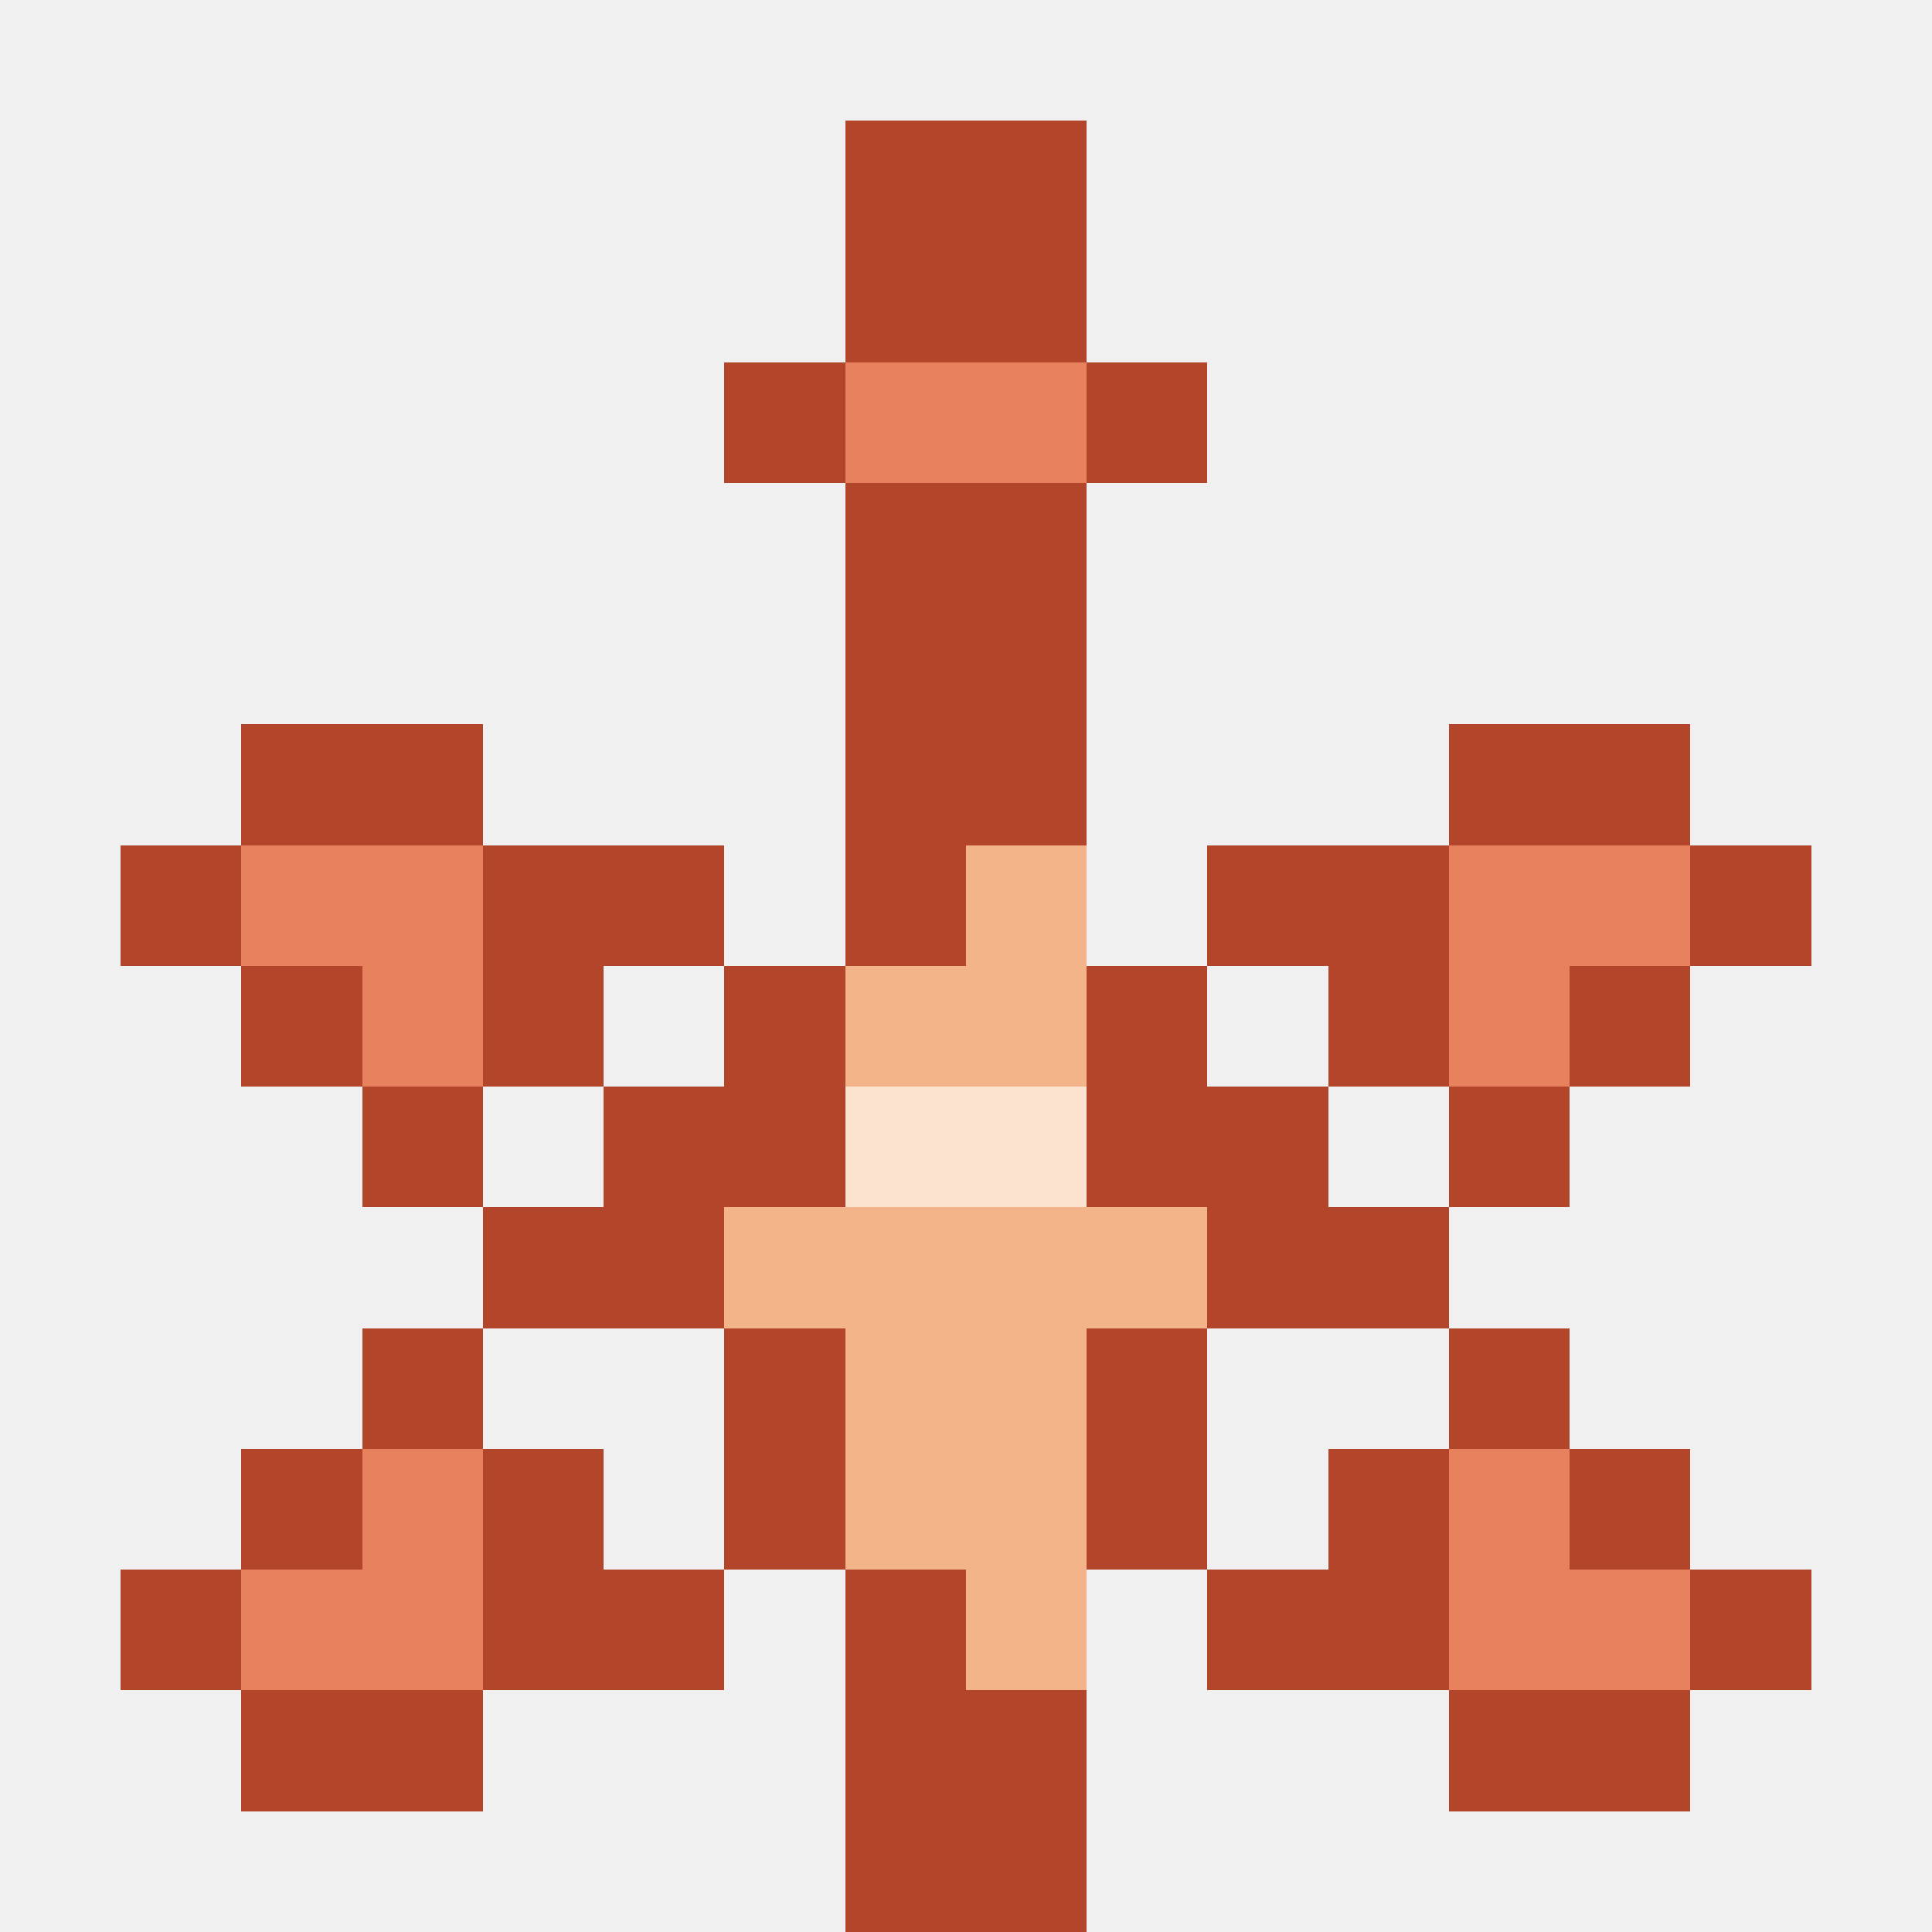
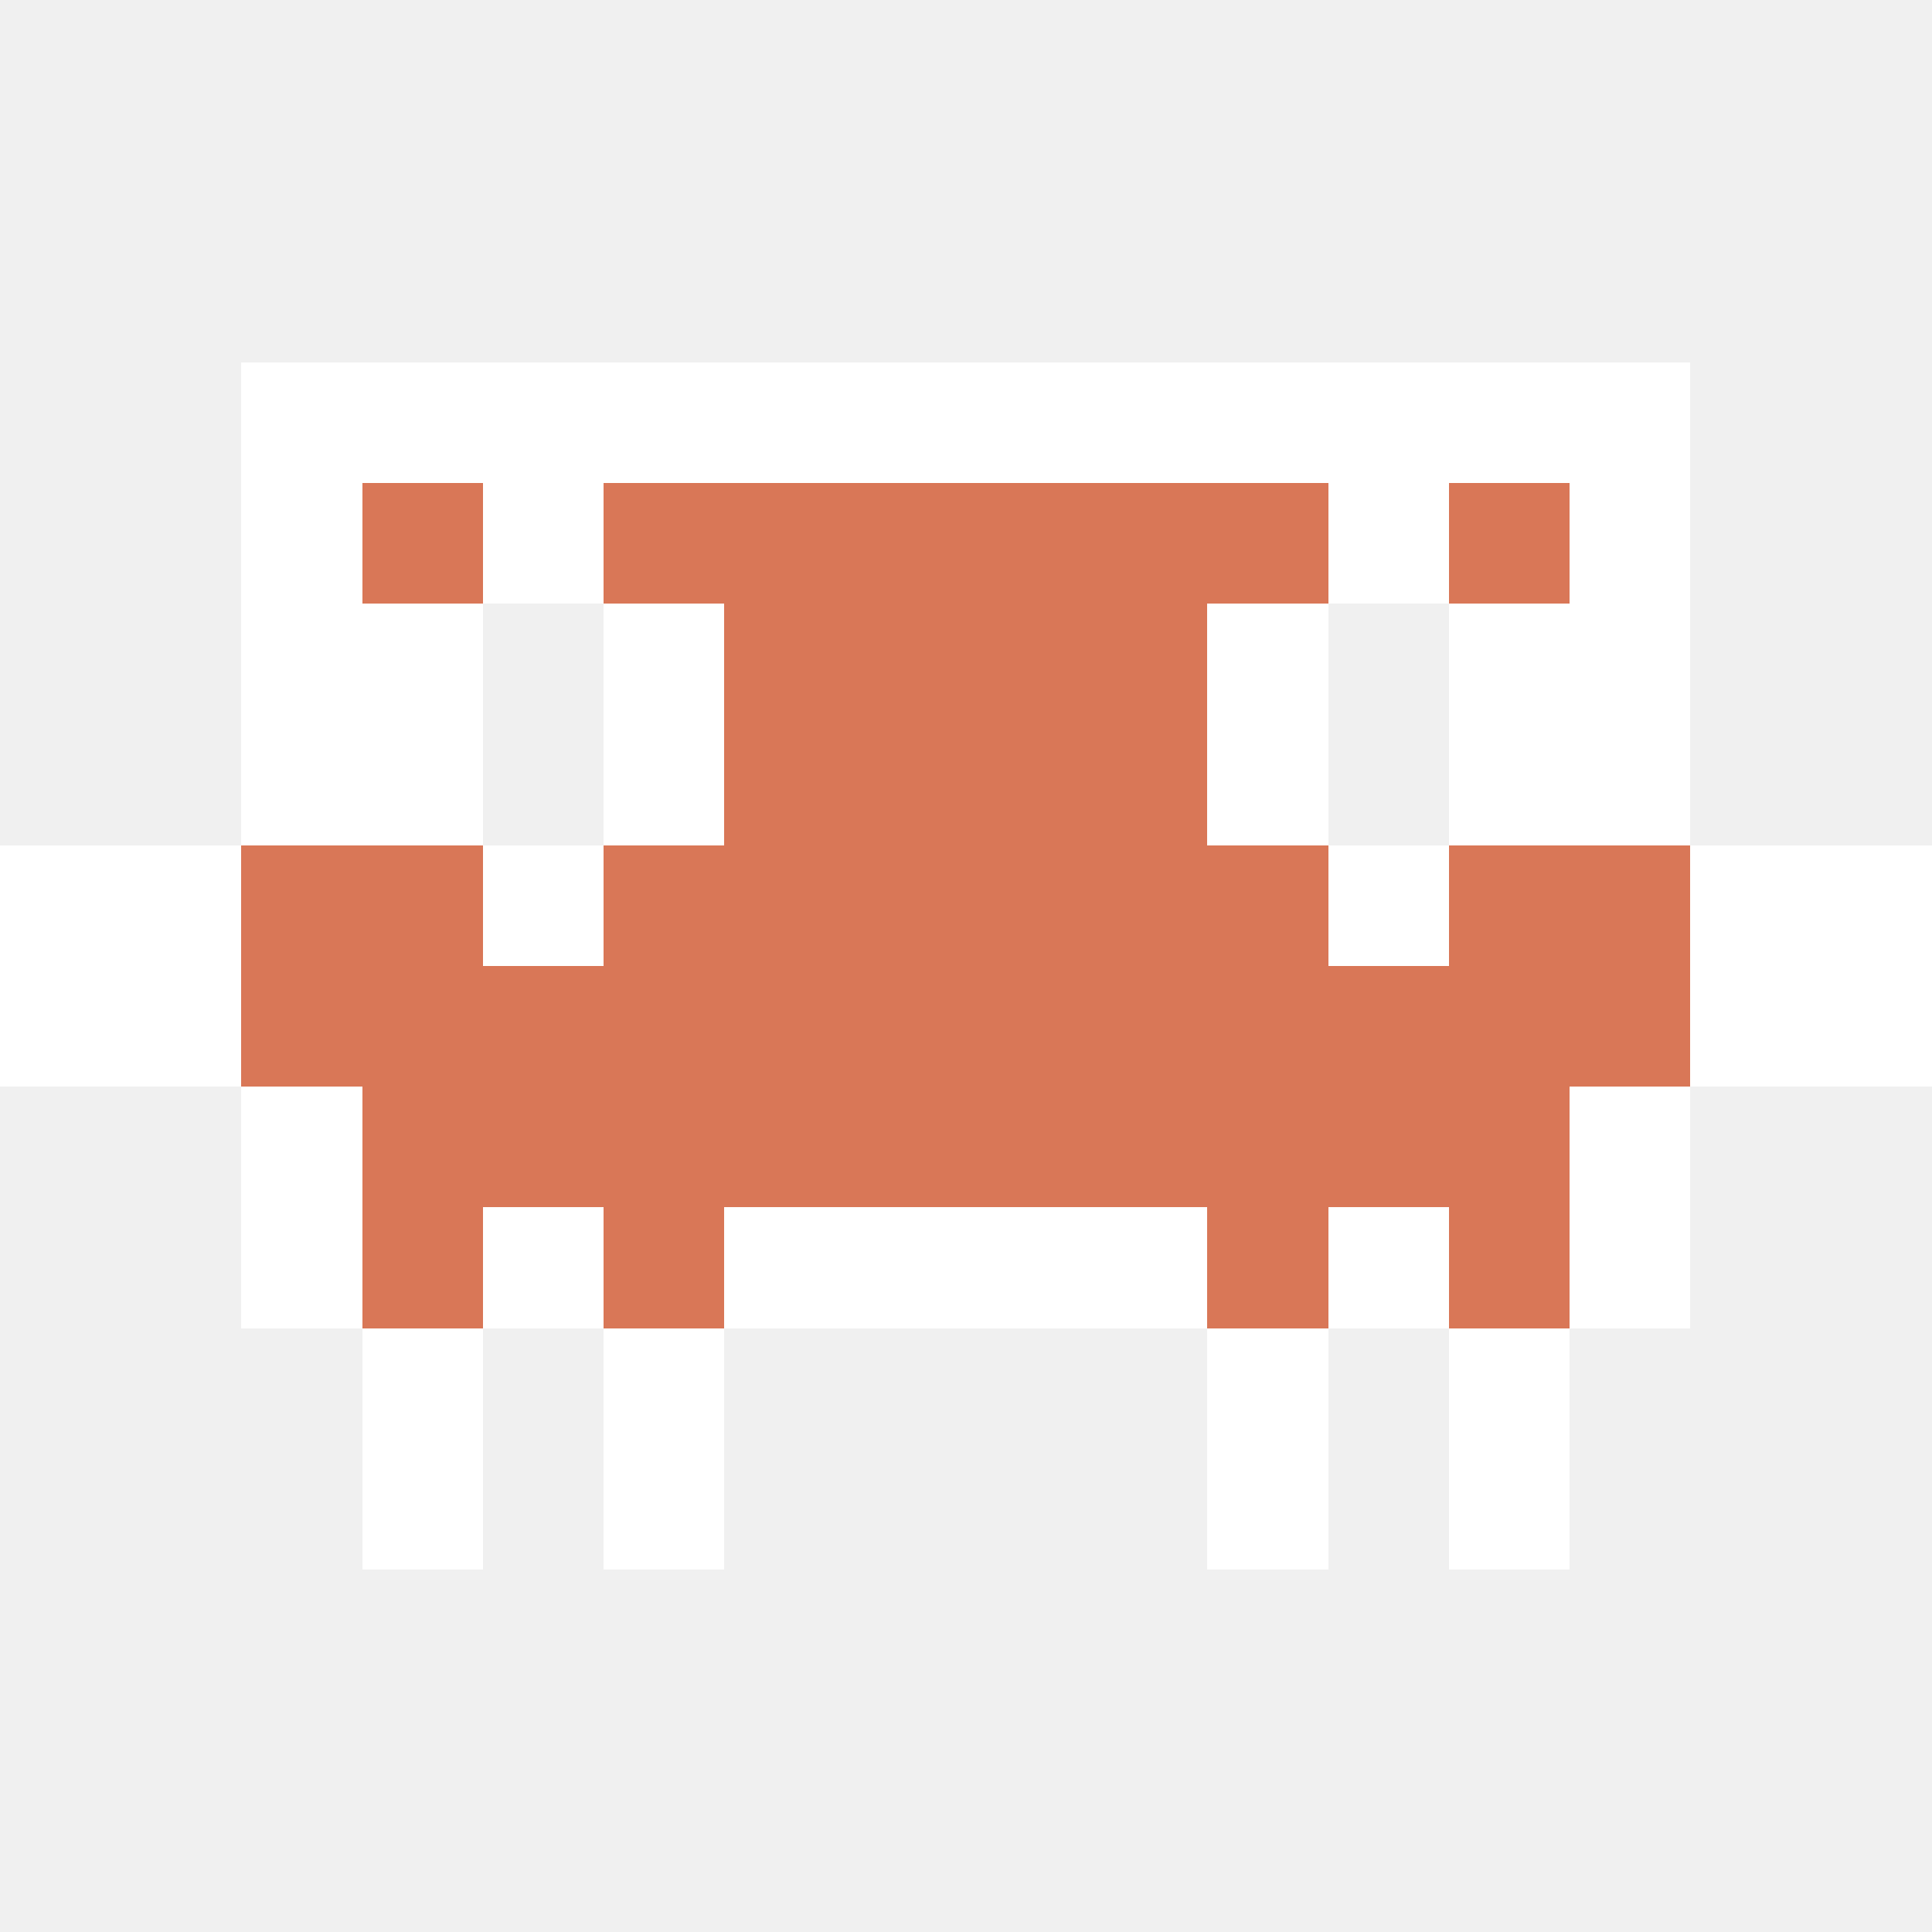
<svg xmlns="http://www.w3.org/2000/svg" viewBox="0 0 16 16" shape-rendering="crispEdges">
  <g>
-     <rect x="7" y="1" width="1" height="1" fill="#b3452a" />
-     <rect x="8" y="1" width="1" height="1" fill="#b3452a" />
-     <rect x="7" y="2" width="1" height="1" fill="#b3452a" />
-     <rect x="8" y="2" width="1" height="1" fill="#b3452a" />
-     <rect x="6" y="3" width="1" height="1" fill="#b3452a" />
-     <rect x="7" y="3" width="1" height="1" fill="#e8825e" />
-     <rect x="8" y="3" width="1" height="1" fill="#e8825e" />
-     <rect x="9" y="3" width="1" height="1" fill="#b3452a" />
-     <rect x="7" y="4" width="1" height="1" fill="#b3452a" />
-     <rect x="8" y="4" width="1" height="1" fill="#b3452a" />
-     <rect x="7" y="5" width="1" height="1" fill="#b3452a" />
-     <rect x="8" y="5" width="1" height="1" fill="#b3452a" />
-     <rect x="2" y="6" width="1" height="1" fill="#b3452a" />
-     <rect x="3" y="6" width="1" height="1" fill="#b3452a" />
-     <rect x="7" y="6" width="1" height="1" fill="#b3452a" />
-     <rect x="8" y="6" width="1" height="1" fill="#b3452a" />
-     <rect x="12" y="6" width="1" height="1" fill="#b3452a" />
-     <rect x="13" y="6" width="1" height="1" fill="#b3452a" />
-     <rect x="1" y="7" width="1" height="1" fill="#b3452a" />
-     <rect x="2" y="7" width="1" height="1" fill="#e8825e" />
-     <rect x="3" y="7" width="1" height="1" fill="#e8825e" />
-     <rect x="4" y="7" width="1" height="1" fill="#b3452a" />
-     <rect x="5" y="7" width="1" height="1" fill="#b3452a" />
-     <rect x="7" y="7" width="1" height="1" fill="#b3452a" />
-     <rect x="8" y="7" width="1" height="1" fill="#f4b48a" />
-     <rect x="10" y="7" width="1" height="1" fill="#b3452a" />
-     <rect x="11" y="7" width="1" height="1" fill="#b3452a" />
-     <rect x="12" y="7" width="1" height="1" fill="#e8825e" />
-     <rect x="13" y="7" width="1" height="1" fill="#e8825e" />
-     <rect x="14" y="7" width="1" height="1" fill="#b3452a" />
-     <rect x="2" y="8" width="1" height="1" fill="#b3452a" />
-     <rect x="3" y="8" width="1" height="1" fill="#e8825e" />
-     <rect x="4" y="8" width="1" height="1" fill="#b3452a" />
-     <rect x="6" y="8" width="1" height="1" fill="#b3452a" />
-     <rect x="7" y="8" width="1" height="1" fill="#f4b48a" />
-     <rect x="8" y="8" width="1" height="1" fill="#f4b48a" />
-     <rect x="9" y="8" width="1" height="1" fill="#b3452a" />
-     <rect x="11" y="8" width="1" height="1" fill="#b3452a" />
-     <rect x="12" y="8" width="1" height="1" fill="#e8825e" />
-     <rect x="13" y="8" width="1" height="1" fill="#b3452a" />
-     <rect x="3" y="9" width="1" height="1" fill="#b3452a" />
-     <rect x="5" y="9" width="1" height="1" fill="#b3452a" />
-     <rect x="6" y="9" width="1" height="1" fill="#b3452a" />
-     <rect x="7" y="9" width="1" height="1" fill="#fbe3d0" />
-     <rect x="8" y="9" width="1" height="1" fill="#fbe3d0" />
-     <rect x="9" y="9" width="1" height="1" fill="#b3452a" />
-     <rect x="10" y="9" width="1" height="1" fill="#b3452a" />
-     <rect x="12" y="9" width="1" height="1" fill="#b3452a" />
-     <rect x="4" y="10" width="1" height="1" fill="#b3452a" />
-     <rect x="5" y="10" width="1" height="1" fill="#b3452a" />
-     <rect x="6" y="10" width="1" height="1" fill="#f4b48a" />
-     <rect x="7" y="10" width="1" height="1" fill="#f4b48a" />
-     <rect x="8" y="10" width="1" height="1" fill="#f4b48a" />
-     <rect x="9" y="10" width="1" height="1" fill="#f4b48a" />
-     <rect x="10" y="10" width="1" height="1" fill="#b3452a" />
-     <rect x="11" y="10" width="1" height="1" fill="#b3452a" />
-     <rect x="3" y="11" width="1" height="1" fill="#b3452a" />
-     <rect x="6" y="11" width="1" height="1" fill="#b3452a" />
-     <rect x="7" y="11" width="1" height="1" fill="#f4b48a" />
-     <rect x="8" y="11" width="1" height="1" fill="#f4b48a" />
-     <rect x="9" y="11" width="1" height="1" fill="#b3452a" />
-     <rect x="12" y="11" width="1" height="1" fill="#b3452a" />
-     <rect x="2" y="12" width="1" height="1" fill="#b3452a" />
-     <rect x="3" y="12" width="1" height="1" fill="#e8825e" />
-     <rect x="4" y="12" width="1" height="1" fill="#b3452a" />
-     <rect x="6" y="12" width="1" height="1" fill="#b3452a" />
-     <rect x="7" y="12" width="1" height="1" fill="#f4b48a" />
-     <rect x="8" y="12" width="1" height="1" fill="#f4b48a" />
-     <rect x="9" y="12" width="1" height="1" fill="#b3452a" />
-     <rect x="11" y="12" width="1" height="1" fill="#b3452a" />
-     <rect x="12" y="12" width="1" height="1" fill="#e8825e" />
-     <rect x="13" y="12" width="1" height="1" fill="#b3452a" />
-     <rect x="1" y="13" width="1" height="1" fill="#b3452a" />
-     <rect x="2" y="13" width="1" height="1" fill="#e8825e" />
-     <rect x="3" y="13" width="1" height="1" fill="#e8825e" />
-     <rect x="4" y="13" width="1" height="1" fill="#b3452a" />
-     <rect x="5" y="13" width="1" height="1" fill="#b3452a" />
-     <rect x="7" y="13" width="1" height="1" fill="#b3452a" />
-     <rect x="8" y="13" width="1" height="1" fill="#f4b48a" />
-     <rect x="10" y="13" width="1" height="1" fill="#b3452a" />
-     <rect x="11" y="13" width="1" height="1" fill="#b3452a" />
-     <rect x="12" y="13" width="1" height="1" fill="#e8825e" />
-     <rect x="13" y="13" width="1" height="1" fill="#e8825e" />
-     <rect x="14" y="13" width="1" height="1" fill="#b3452a" />
-     <rect x="2" y="14" width="1" height="1" fill="#b3452a" />
-     <rect x="3" y="14" width="1" height="1" fill="#b3452a" />
-     <rect x="7" y="14" width="1" height="1" fill="#b3452a" />
-     <rect x="8" y="14" width="1" height="1" fill="#b3452a" />
-     <rect x="12" y="14" width="1" height="1" fill="#b3452a" />
-     <rect x="13" y="14" width="1" height="1" fill="#b3452a" />
-     <rect x="7" y="15" width="1" height="1" fill="#b3452a" />
-     <rect x="8" y="15" width="1" height="1" fill="#b3452a" />
+     <rect x="2" y="3" width="1" height="1" fill="#ffffff" />
+     <rect x="3" y="3" width="1" height="1" fill="#ffffff" />
+     <rect x="4" y="3" width="1" height="1" fill="#ffffff" />
+     <rect x="5" y="3" width="1" height="1" fill="#ffffff" />
+     <rect x="6" y="3" width="1" height="1" fill="#ffffff" />
+     <rect x="7" y="3" width="1" height="1" fill="#ffffff" />
+     <rect x="8" y="3" width="1" height="1" fill="#ffffff" />
+     <rect x="9" y="3" width="1" height="1" fill="#ffffff" />
+     <rect x="10" y="3" width="1" height="1" fill="#ffffff" />
+     <rect x="11" y="3" width="1" height="1" fill="#ffffff" />
+     <rect x="12" y="3" width="1" height="1" fill="#ffffff" />
+     <rect x="13" y="3" width="1" height="1" fill="#ffffff" />
+     <rect x="2" y="4" width="1" height="1" fill="#ffffff" />
+     <rect x="3" y="4" width="1" height="1" fill="#D97757" />
+     <rect x="4" y="4" width="1" height="1" fill="#ffffff" />
+     <rect x="5" y="4" width="1" height="1" fill="#D97757" />
+     <rect x="6" y="4" width="1" height="1" fill="#D97757" />
+     <rect x="7" y="4" width="1" height="1" fill="#D97757" />
+     <rect x="8" y="4" width="1" height="1" fill="#D97757" />
+     <rect x="9" y="4" width="1" height="1" fill="#D97757" />
+     <rect x="10" y="4" width="1" height="1" fill="#D97757" />
+     <rect x="11" y="4" width="1" height="1" fill="#ffffff" />
+     <rect x="12" y="4" width="1" height="1" fill="#D97757" />
+     <rect x="13" y="4" width="1" height="1" fill="#ffffff" />
+     <rect x="2" y="5" width="1" height="1" fill="#ffffff" />
+     <rect x="3" y="5" width="1" height="1" fill="#ffffff" />
+     <rect x="5" y="5" width="1" height="1" fill="#ffffff" />
+     <rect x="6" y="5" width="1" height="1" fill="#D97757" />
+     <rect x="7" y="5" width="1" height="1" fill="#D97757" />
+     <rect x="8" y="5" width="1" height="1" fill="#D97757" />
+     <rect x="9" y="5" width="1" height="1" fill="#D97757" />
+     <rect x="10" y="5" width="1" height="1" fill="#ffffff" />
+     <rect x="12" y="5" width="1" height="1" fill="#ffffff" />
+     <rect x="13" y="5" width="1" height="1" fill="#ffffff" />
+     <rect x="2" y="6" width="1" height="1" fill="#ffffff" />
+     <rect x="3" y="6" width="1" height="1" fill="#ffffff" />
+     <rect x="5" y="6" width="1" height="1" fill="#ffffff" />
+     <rect x="6" y="6" width="1" height="1" fill="#D97757" />
+     <rect x="7" y="6" width="1" height="1" fill="#D97757" />
+     <rect x="8" y="6" width="1" height="1" fill="#D97757" />
+     <rect x="9" y="6" width="1" height="1" fill="#D97757" />
+     <rect x="10" y="6" width="1" height="1" fill="#ffffff" />
+     <rect x="12" y="6" width="1" height="1" fill="#ffffff" />
+     <rect x="13" y="6" width="1" height="1" fill="#ffffff" />
+     <rect x="0" y="7" width="1" height="1" fill="#ffffff" />
+     <rect x="1" y="7" width="1" height="1" fill="#ffffff" />
+     <rect x="2" y="7" width="1" height="1" fill="#D97757" />
+     <rect x="3" y="7" width="1" height="1" fill="#D97757" />
+     <rect x="4" y="7" width="1" height="1" fill="#ffffff" />
+     <rect x="5" y="7" width="1" height="1" fill="#D97757" />
+     <rect x="6" y="7" width="1" height="1" fill="#D97757" />
+     <rect x="7" y="7" width="1" height="1" fill="#D97757" />
+     <rect x="8" y="7" width="1" height="1" fill="#D97757" />
+     <rect x="9" y="7" width="1" height="1" fill="#D97757" />
+     <rect x="10" y="7" width="1" height="1" fill="#D97757" />
+     <rect x="11" y="7" width="1" height="1" fill="#ffffff" />
+     <rect x="12" y="7" width="1" height="1" fill="#D97757" />
+     <rect x="13" y="7" width="1" height="1" fill="#D97757" />
+     <rect x="14" y="7" width="1" height="1" fill="#ffffff" />
+     <rect x="15" y="7" width="1" height="1" fill="#ffffff" />
+     <rect x="0" y="8" width="1" height="1" fill="#ffffff" />
+     <rect x="1" y="8" width="1" height="1" fill="#ffffff" />
+     <rect x="2" y="8" width="1" height="1" fill="#D97757" />
+     <rect x="3" y="8" width="1" height="1" fill="#D97757" />
+     <rect x="4" y="8" width="1" height="1" fill="#D97757" />
+     <rect x="5" y="8" width="1" height="1" fill="#D97757" />
+     <rect x="6" y="8" width="1" height="1" fill="#D97757" />
+     <rect x="7" y="8" width="1" height="1" fill="#D97757" />
+     <rect x="8" y="8" width="1" height="1" fill="#D97757" />
+     <rect x="9" y="8" width="1" height="1" fill="#D97757" />
+     <rect x="10" y="8" width="1" height="1" fill="#D97757" />
+     <rect x="11" y="8" width="1" height="1" fill="#D97757" />
+     <rect x="12" y="8" width="1" height="1" fill="#D97757" />
+     <rect x="13" y="8" width="1" height="1" fill="#D97757" />
+     <rect x="14" y="8" width="1" height="1" fill="#ffffff" />
+     <rect x="15" y="8" width="1" height="1" fill="#ffffff" />
+     <rect x="2" y="9" width="1" height="1" fill="#ffffff" />
+     <rect x="3" y="9" width="1" height="1" fill="#D97757" />
+     <rect x="4" y="9" width="1" height="1" fill="#D97757" />
+     <rect x="5" y="9" width="1" height="1" fill="#D97757" />
+     <rect x="6" y="9" width="1" height="1" fill="#D97757" />
+     <rect x="7" y="9" width="1" height="1" fill="#D97757" />
+     <rect x="8" y="9" width="1" height="1" fill="#D97757" />
+     <rect x="9" y="9" width="1" height="1" fill="#D97757" />
+     <rect x="10" y="9" width="1" height="1" fill="#D97757" />
+     <rect x="11" y="9" width="1" height="1" fill="#D97757" />
+     <rect x="12" y="9" width="1" height="1" fill="#D97757" />
+     <rect x="13" y="9" width="1" height="1" fill="#ffffff" />
+     <rect x="2" y="10" width="1" height="1" fill="#ffffff" />
+     <rect x="3" y="10" width="1" height="1" fill="#D97757" />
+     <rect x="4" y="10" width="1" height="1" fill="#ffffff" />
+     <rect x="5" y="10" width="1" height="1" fill="#D97757" />
+     <rect x="6" y="10" width="1" height="1" fill="#ffffff" />
+     <rect x="7" y="10" width="1" height="1" fill="#ffffff" />
+     <rect x="8" y="10" width="1" height="1" fill="#ffffff" />
+     <rect x="9" y="10" width="1" height="1" fill="#ffffff" />
+     <rect x="10" y="10" width="1" height="1" fill="#D97757" />
+     <rect x="11" y="10" width="1" height="1" fill="#ffffff" />
+     <rect x="12" y="10" width="1" height="1" fill="#D97757" />
+     <rect x="13" y="10" width="1" height="1" fill="#ffffff" />
+     <rect x="3" y="11" width="1" height="1" fill="#ffffff" />
+     <rect x="5" y="11" width="1" height="1" fill="#ffffff" />
+     <rect x="10" y="11" width="1" height="1" fill="#ffffff" />
+     <rect x="12" y="11" width="1" height="1" fill="#ffffff" />
+     <rect x="3" y="12" width="1" height="1" fill="#ffffff" />
+     <rect x="5" y="12" width="1" height="1" fill="#ffffff" />
+     <rect x="10" y="12" width="1" height="1" fill="#ffffff" />
+     <rect x="12" y="12" width="1" height="1" fill="#ffffff" />
  </g>
</svg>
